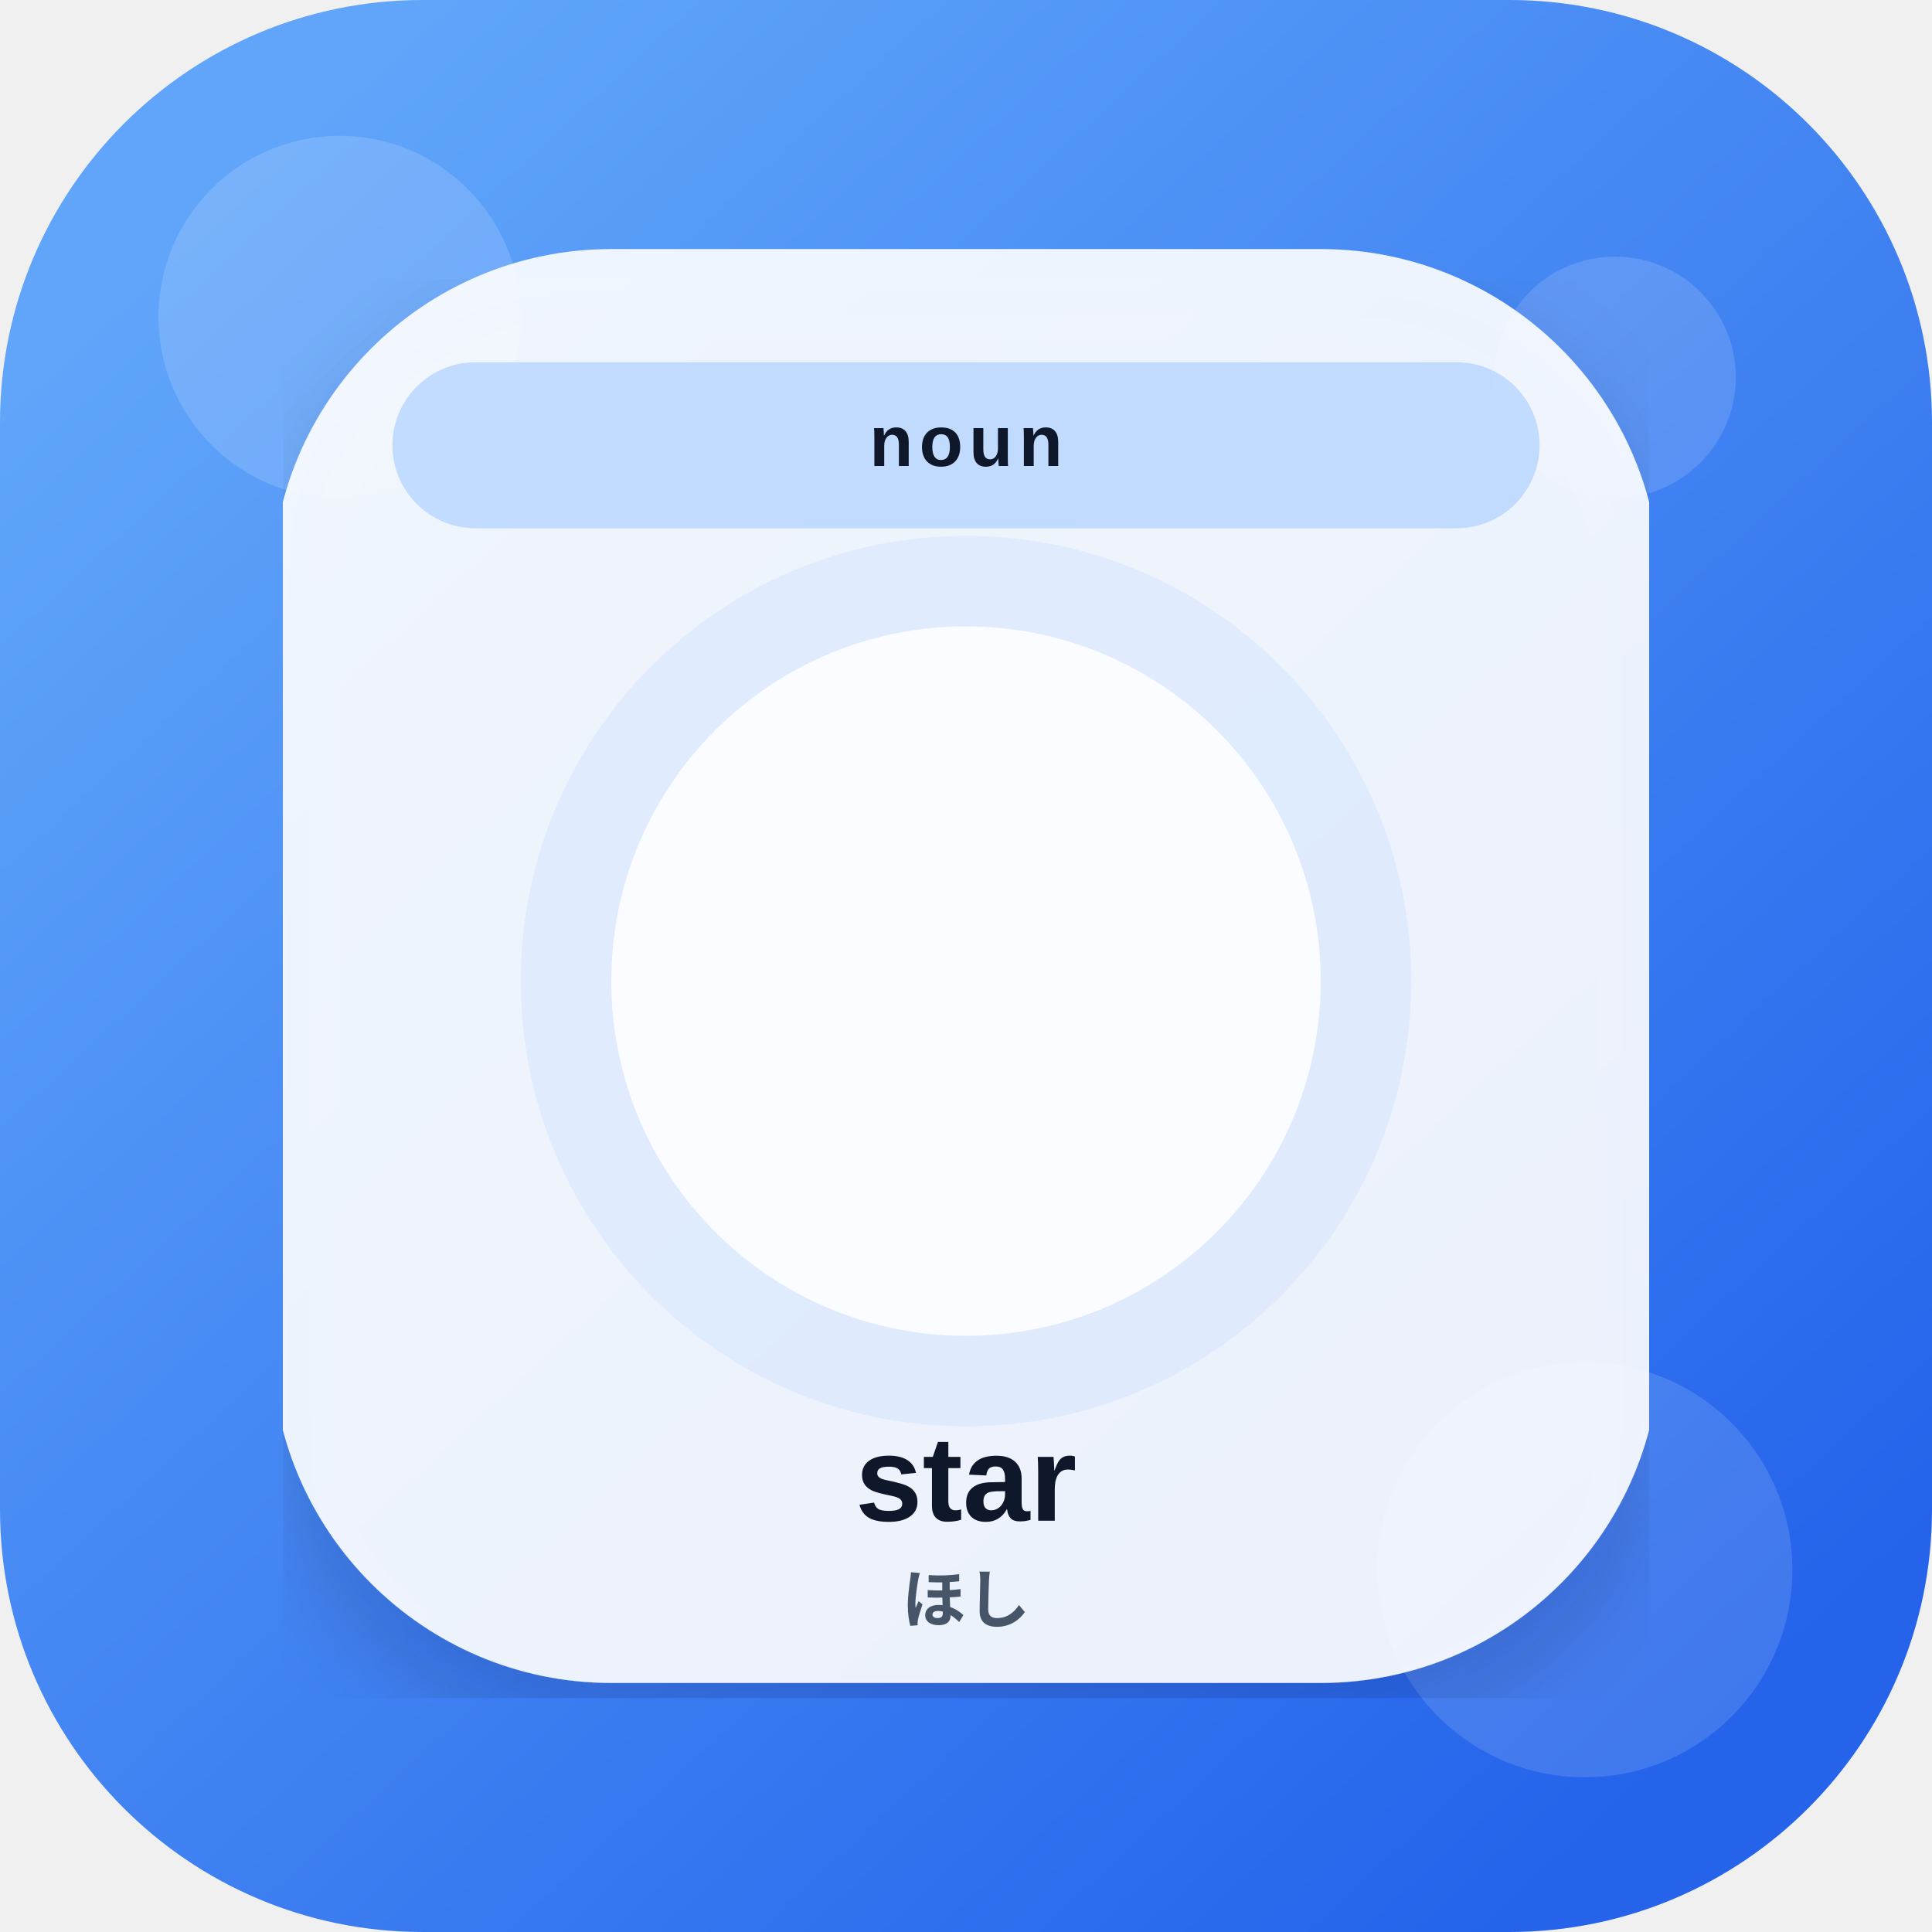
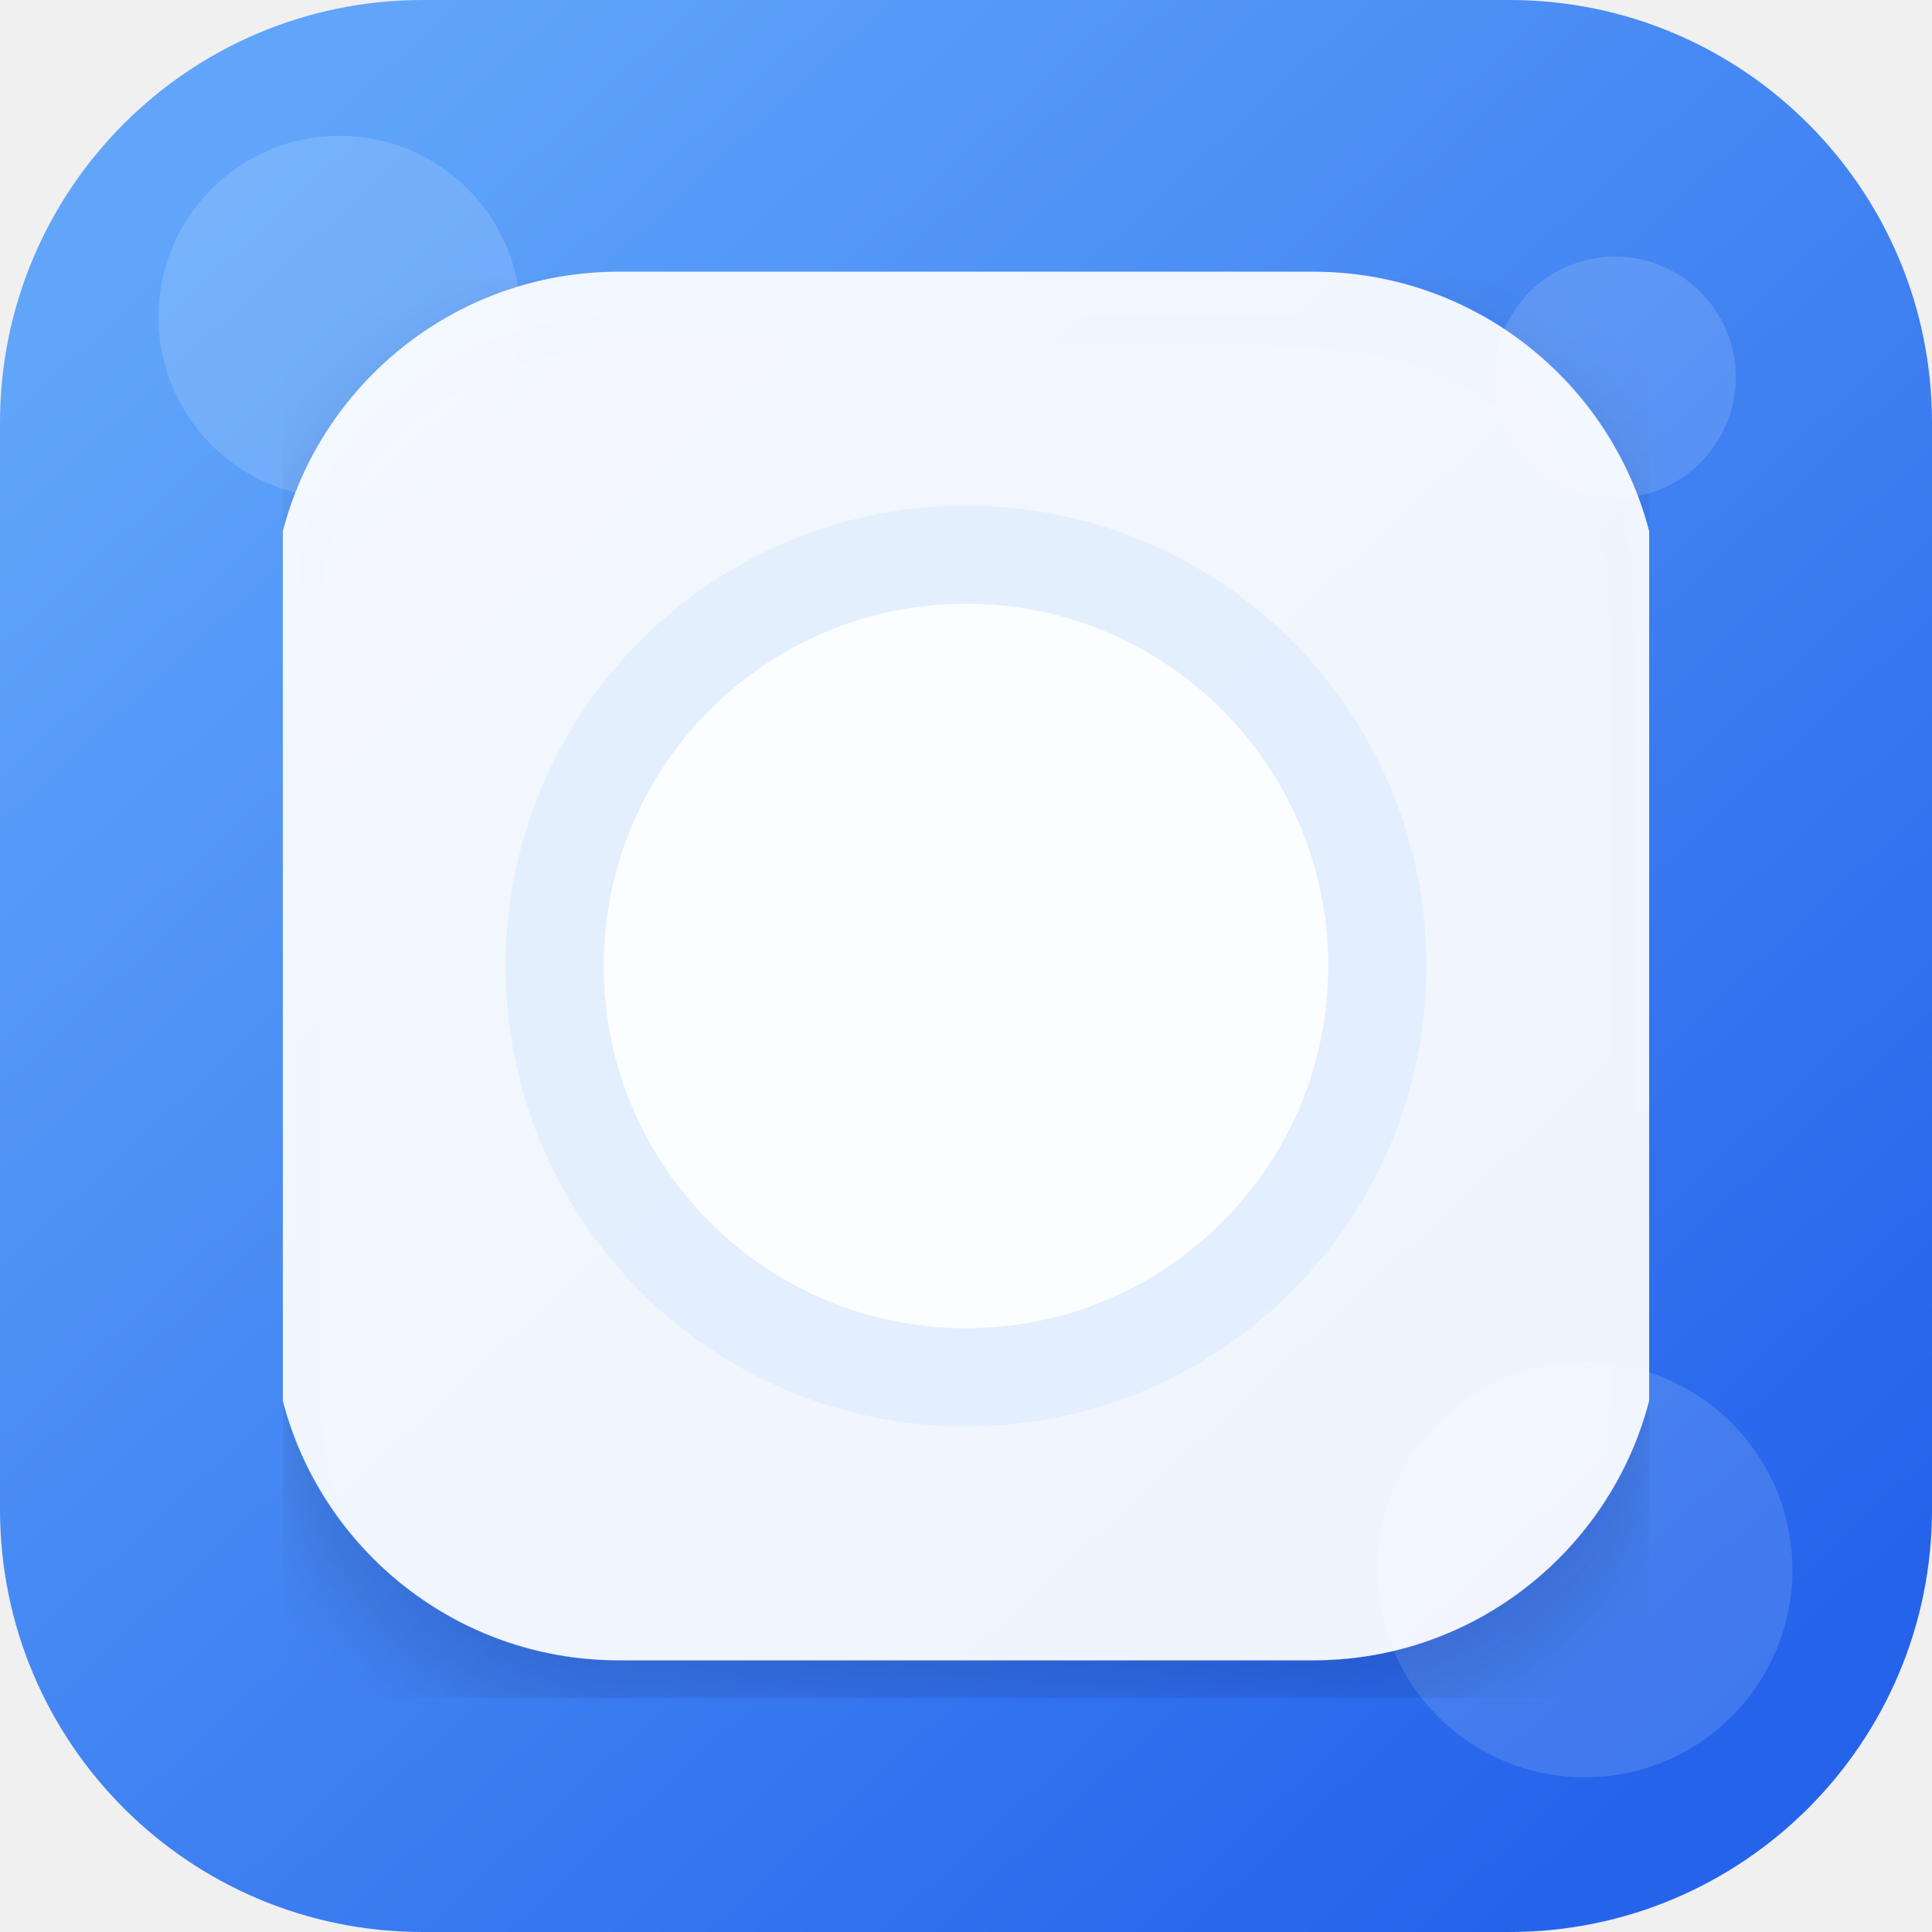
<svg xmlns="http://www.w3.org/2000/svg" width="1024" height="1024" viewBox="0 0 1024 1024" fill="none">
  <defs>
    <linearGradient id="bg" x1="128" y1="96" x2="896" y2="928" gradientUnits="userSpaceOnUse">
      <stop stop-color="#60a5fa" />
      <stop offset="1" stop-color="#2563eb" />
    </linearGradient>
    <linearGradient id="card" x1="192" y1="160" x2="832" y2="864" gradientUnits="userSpaceOnUse">
      <stop stop-color="rgba(255,255,255,0.96)" />
      <stop offset="1" stop-color="rgba(255,255,255,0.88)" />
    </linearGradient>
    <filter id="shadow" x="150" y="124" width="724" height="776" filterUnits="userSpaceOnUse" color-interpolation-filters="sRGB">
      <feDropShadow dx="0" dy="24" stdDeviation="24" flood-color="#0f172a" flood-opacity="0.18" />
    </filter>
  </defs>
  <rect width="1024" height="1024" rx="224" fill="url(#bg)" />
  <circle cx="180" cy="168" r="96" fill="#bfdbfe" fill-opacity="0.24" />
  <circle cx="856" cy="200" r="64" fill="white" fill-opacity="0.14" />
  <circle cx="840" cy="832" r="110" fill="#bfdbfe" fill-opacity="0.18" />
  <g filter="url(#shadow)">
-     <rect x="144" y="132" width="736" height="760" rx="180" fill="white" fill-opacity="0.9" />
+     <rect x="144" y="144" width="736" height="736" rx="184" fill="white" fill-opacity="0.92" />
  </g>
-   <rect x="208" y="192" width="608" height="88" rx="44" fill="#bfdbfe" fill-opacity="0.95" />
-   <text x="512" y="247" text-anchor="middle" font-family="Segoe UI, Arial, sans-serif" font-size="38" font-weight="700" fill="#0f172a" letter-spacing="3.2">noun</text>
-   <circle cx="512" cy="520" r="236" fill="#bfdbfe" fill-opacity="0.3" />
-   <circle cx="512" cy="520" r="188" fill="white" fill-opacity="0.86" />
-   <text x="512" y="598" text-anchor="middle" font-family="Segoe UI Emoji, Apple Color Emoji, Noto Color Emoji, sans-serif" font-size="232">⭐</text>
-   <text x="512" y="806" text-anchor="middle" font-family="Segoe UI, Arial, sans-serif" font-size="64" font-weight="700" fill="#0f172a">star</text>
-   <text x="512" y="860" text-anchor="middle" font-family="Segoe UI, Arial, sans-serif" font-size="34" font-weight="600" fill="#475569">ほし</text>
+   <circle cx="512" cy="512" r="244" fill="#bfdbfe" fill-opacity="0.28" />
+   <circle cx="512" cy="512" r="192" fill="white" fill-opacity="0.88" />
+   <text x="512" y="594" text-anchor="middle" font-family="Segoe UI Emoji, Apple Color Emoji, Noto Color Emoji, sans-serif" font-size="248">⭐</text>
</svg>
